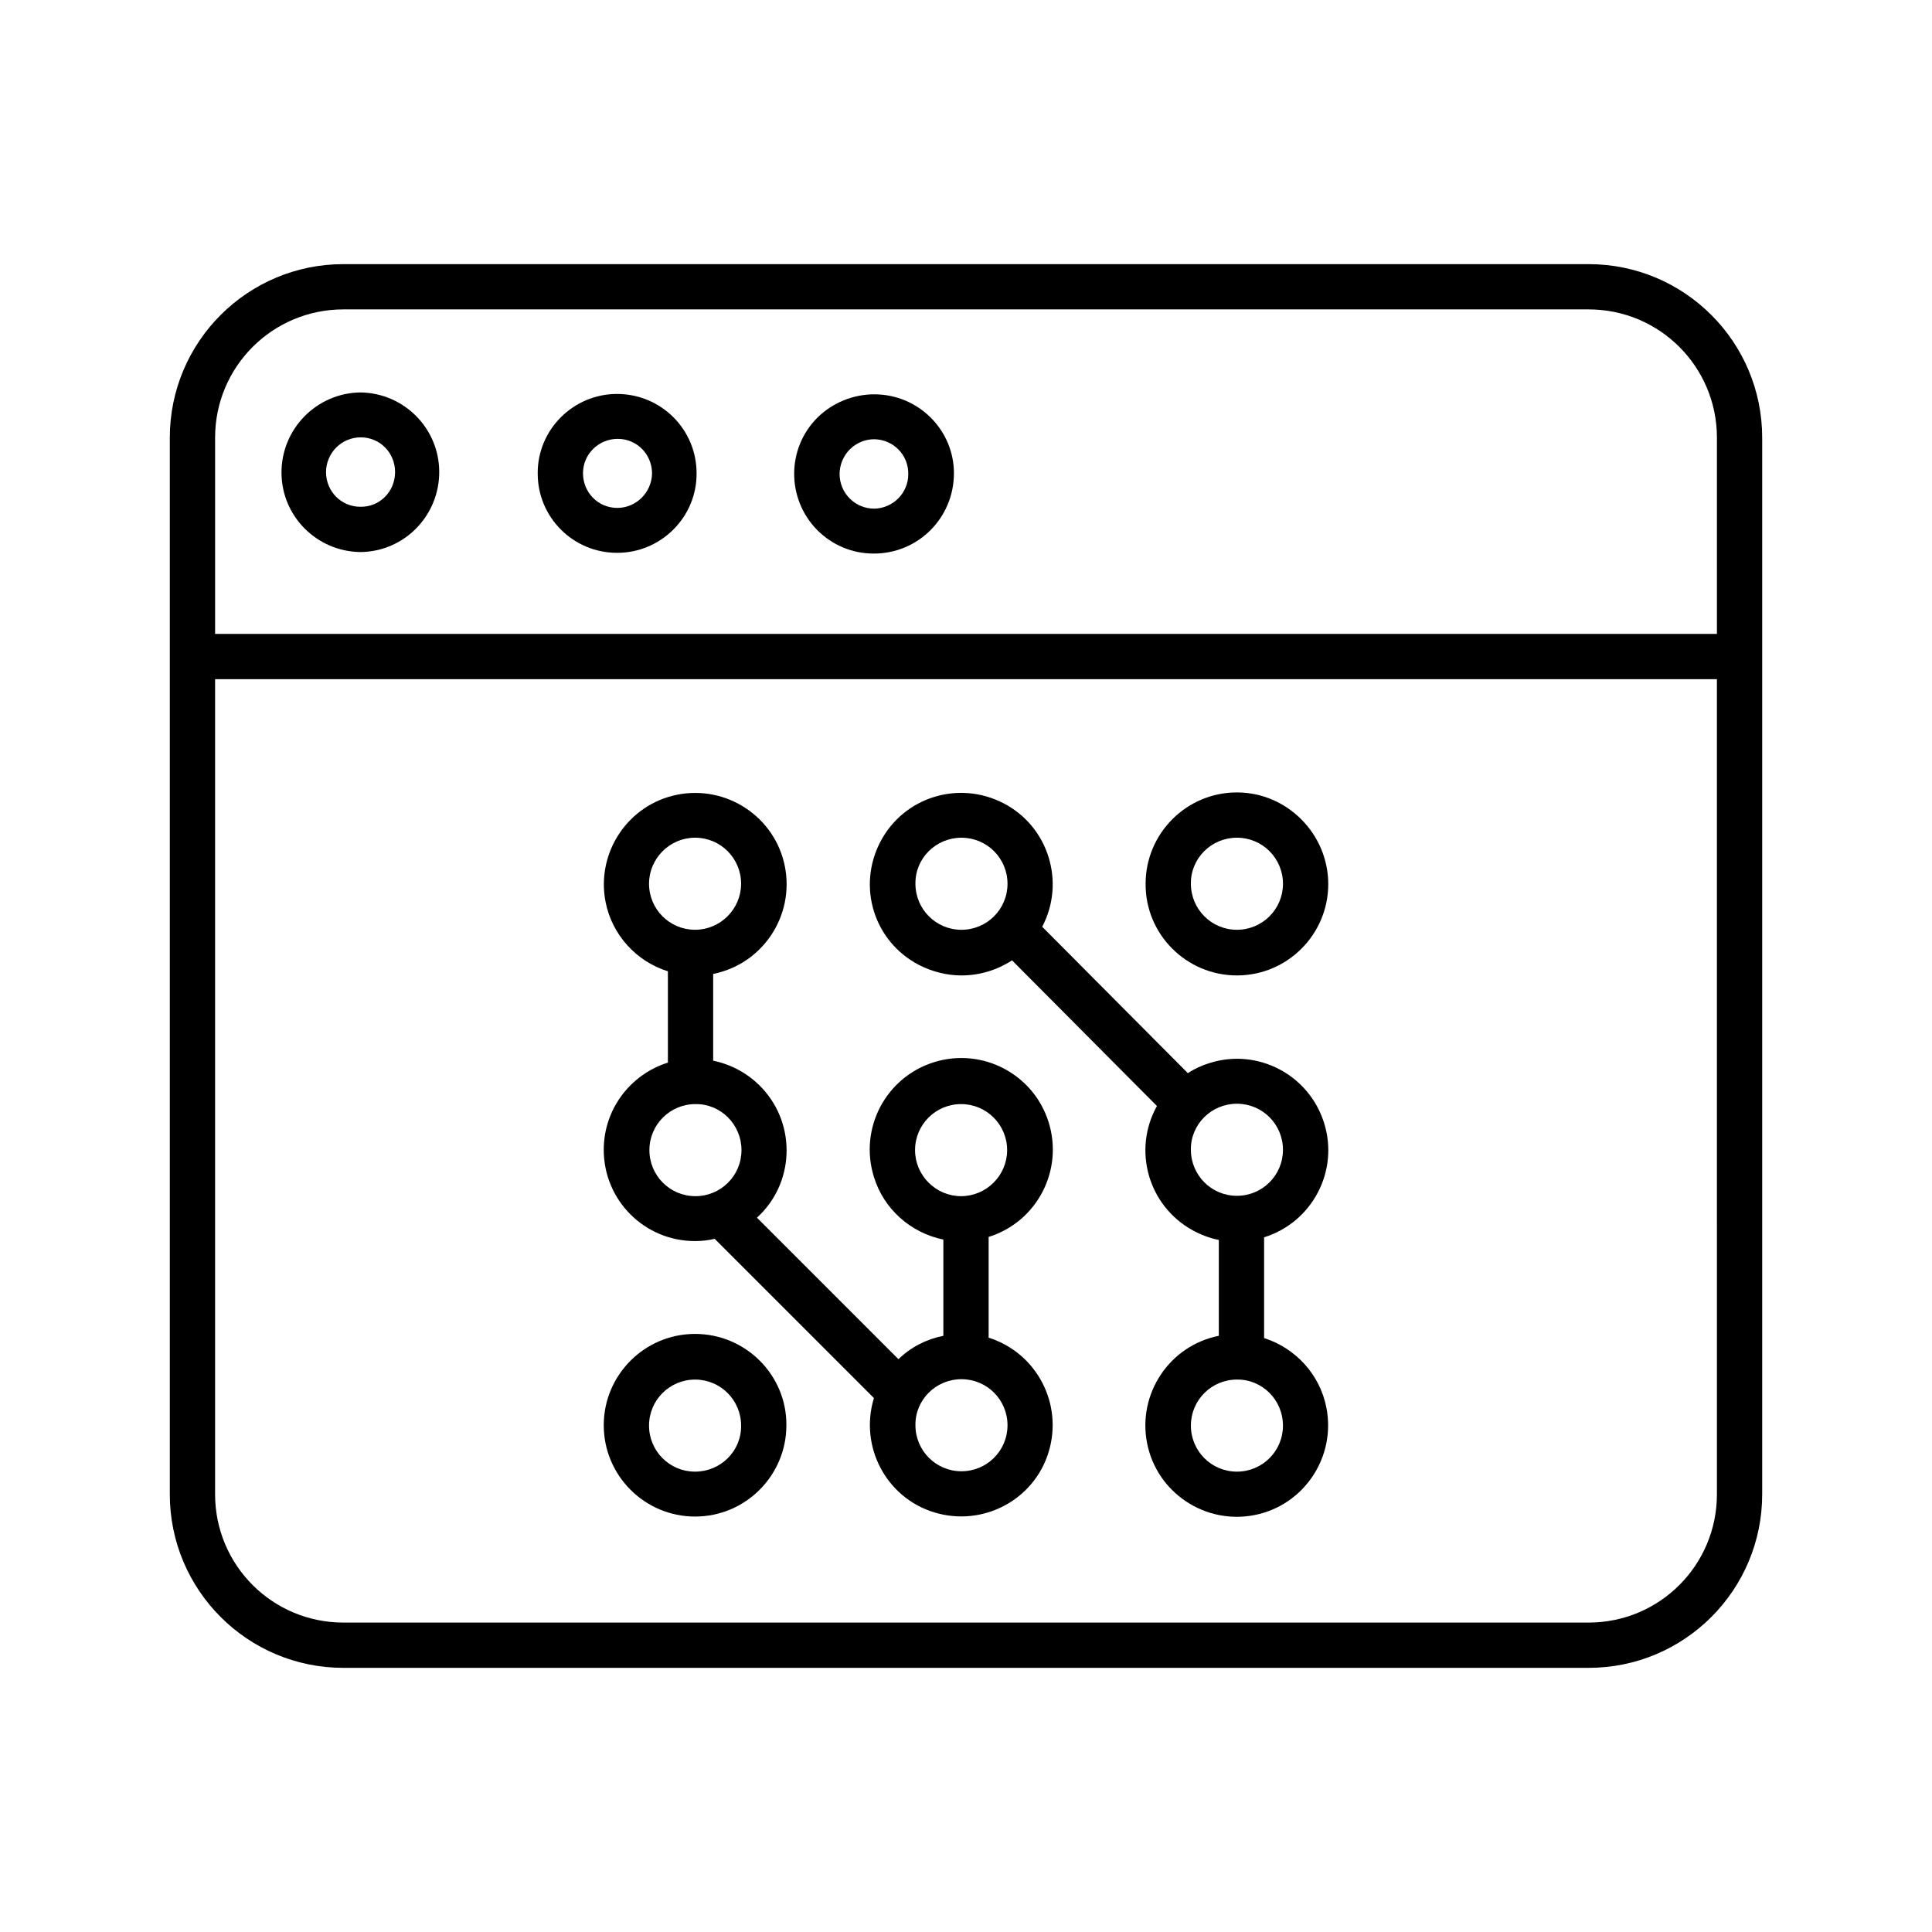
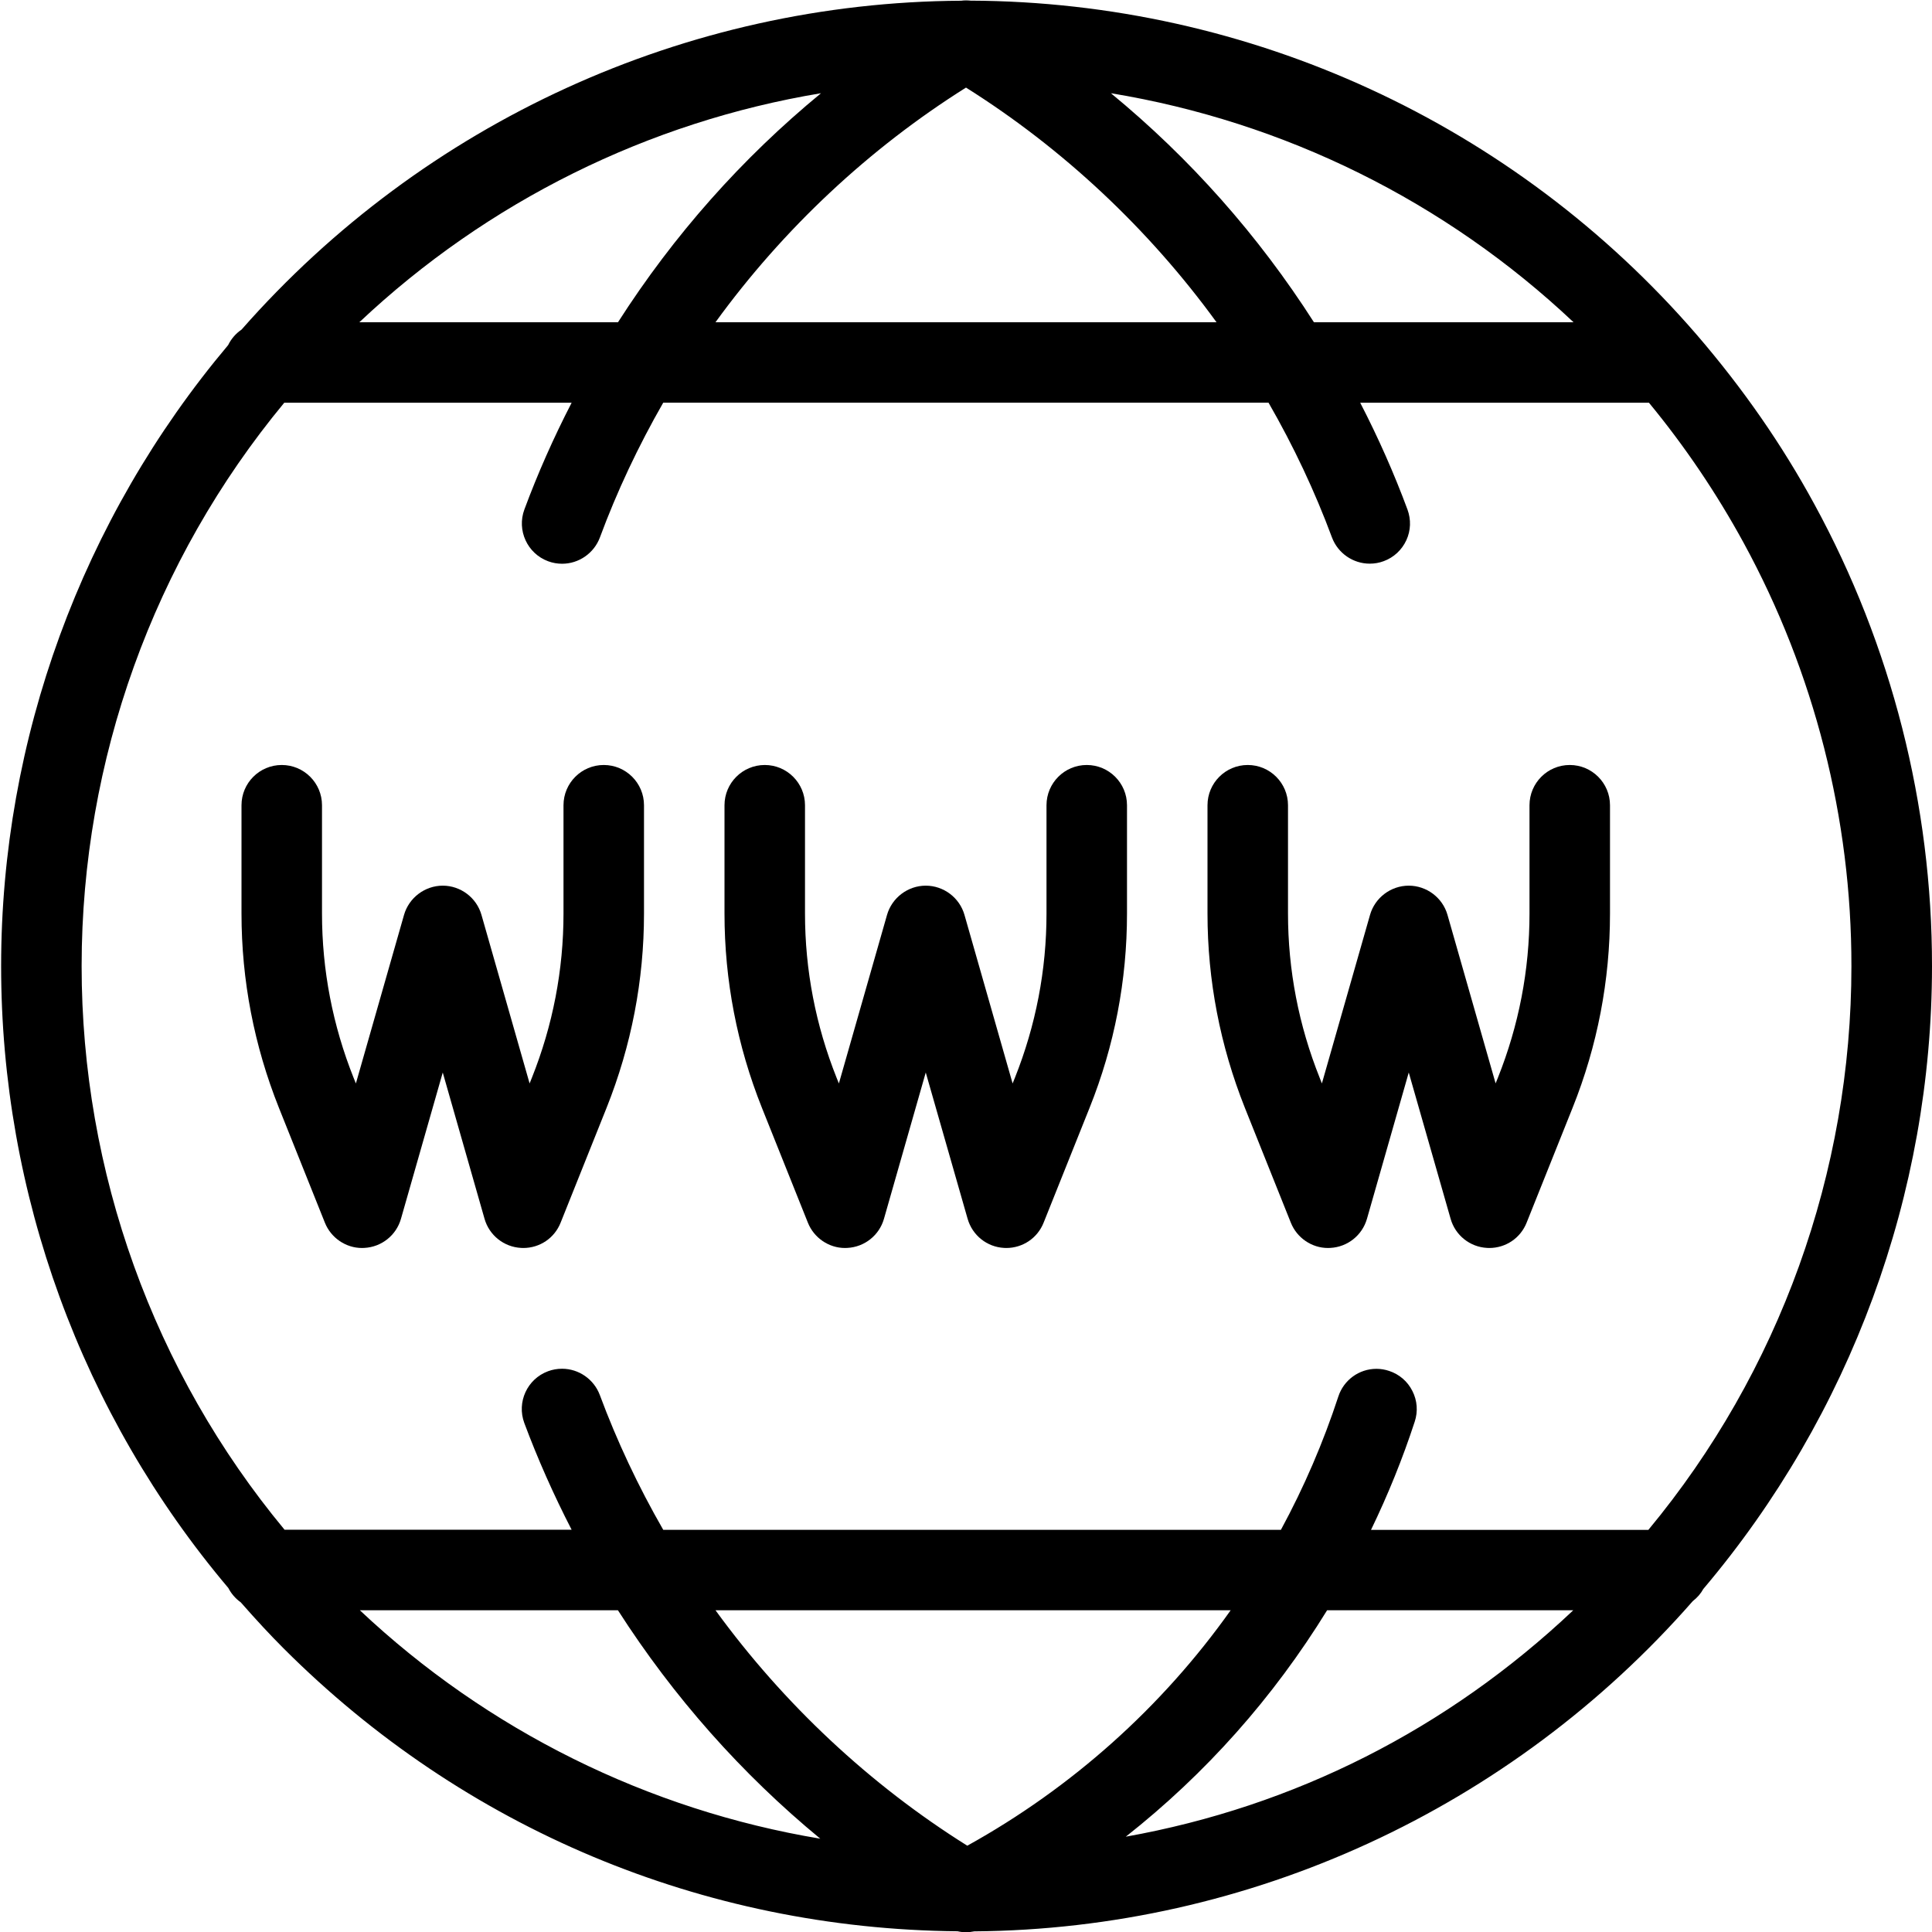
- <svg xmlns="http://www.w3.org/2000/svg" width="1200pt" height="1200pt" version="1.1" viewBox="0 0 1200 1200">
+ <svg xmlns="http://www.w3.org/2000/svg" version="1.1" id="Layer_1" x="0px" y="0px" viewBox="0 0 24 24" style="enable-background:new 0 0 24 24;" xml:space="preserve">
  <g>
-     <path d="m768.28 605.86c31.406 0 56.719-25.547 56.719-56.719s-25.547-56.953-56.719-56.953c-31.406 0-56.719 25.547-56.719 56.719-0.234 31.406 25.312 56.953 56.719 56.953zm0-85.547c15.938 0 28.594 12.891 28.594 28.594 0 15.938-12.891 28.594-28.594 28.594-15.938 0-28.594-12.891-28.594-28.594-0.234-15.703 12.656-28.594 28.594-28.594z" />
-     <path d="m570.7 599.3c8.203 4.219 17.344 6.562 26.484 6.562 11.25 0 22.031-3.281 31.406-9.375l90 90.469c-15.234 27.422-5.391 61.875 22.031 77.109 5.156 2.812 10.547 4.922 16.406 6.094v59.531c-30.703 6.094-50.625 36.094-44.531 66.797s36.094 50.625 66.797 44.531 50.625-36.094 44.531-66.797c-3.984-20.391-18.984-36.797-38.672-43.125v-62.578c30-9.375 46.641-41.25 37.266-71.016-9.375-30-41.25-46.641-71.016-37.266-4.688 1.406-9.375 3.516-13.594 6.328l-90.469-90.938c14.531-27.656 3.984-62.109-23.906-76.641s-62.109-3.984-76.641 23.906-3.984 61.875 23.906 76.406zm226.17 286.17c0 15.938-12.891 28.594-28.594 28.594-15.938 0-28.594-12.891-28.594-28.594 0-15.938 12.891-28.594 28.594-28.594 15.703-0.234 28.594 12.656 28.594 28.594zm-28.594-199.92c15.938 0 28.594 12.891 28.594 28.594 0 15.938-12.891 28.594-28.594 28.594-15.938 0-28.594-12.891-28.594-28.594-0.234-15.703 12.656-28.594 28.594-28.594zm-171.09-165.23c15.938 0 28.594 12.891 28.594 28.594 0 15.938-12.891 28.594-28.594 28.594-15.938 0-28.594-12.891-28.594-28.594-0.234-15.703 12.656-28.594 28.594-28.594z" />
-     <path d="m414.84 603.28v56.719c-23.672 7.5-39.844 29.297-39.844 54.141 0 31.406 25.312 56.719 56.719 56.719 4.219 0 8.203-0.469 12.188-1.406l98.906 98.906c-9.141 30 7.5 61.875 37.5 71.016s61.875-7.5 71.016-37.5-7.5-61.641-37.266-71.016v-62.578c30-9.375 46.641-41.25 37.266-71.25s-41.25-46.641-71.25-37.266-46.641 41.25-37.266 71.25c6.094 19.922 22.734 34.688 43.125 38.906v59.766c-10.547 2.109-20.156 7.031-27.891 14.531l-87.891-87.891c23.203-21.094 24.609-57.188 3.516-80.156-8.203-8.906-18.984-15-30.703-17.344v-53.906c30.703-6.094 50.625-36.094 44.531-66.797s-36.094-50.625-66.797-44.531-50.625 36.094-44.531 66.797c3.984 20.156 18.984 36.797 38.672 42.891zm153.52 111.09c0-15.938 12.891-28.594 28.594-28.594 15.938 0 28.594 12.891 28.594 28.594s-12.891 28.594-28.594 28.594-28.594-12.891-28.594-28.594zm28.828 142.27c15.938 0 28.594 12.891 28.594 28.594 0 15.938-12.891 28.594-28.594 28.594-15.938 0-28.594-12.891-28.594-28.594-0.234-15.703 12.656-28.594 28.594-28.594zm-136.64-142.27c0 15.938-12.891 28.594-28.594 28.594-15.938 0-28.594-12.891-28.594-28.594 0-15.938 12.891-28.594 28.594-28.594 15.703-0.234 28.594 12.656 28.594 28.594zm-28.828-194.06c15.938 0 28.594 12.891 28.594 28.594s-12.891 28.594-28.594 28.594c-15.938 0-28.594-12.891-28.594-28.594s12.891-28.594 28.594-28.594z" />
-     <path d="m431.72 828.52c-31.406 0-56.719 25.547-56.719 56.719 0 31.406 25.547 56.719 56.719 56.719 31.406 0 56.719-25.547 56.719-56.719 0.234-31.172-25.312-56.719-56.719-56.719zm0 85.547c-15.938 0-28.594-12.891-28.594-28.594 0-15.938 12.891-28.594 28.594-28.594 15.938 0 28.594 12.891 28.594 28.594 0.234 15.703-12.656 28.594-28.594 28.594z" />
-     <path d="m986.72 164.06h-773.44c-59.531 0-107.81 48.281-107.81 107.81v656.25c0 59.531 48.281 107.81 107.81 107.81h773.44c59.531 0 107.81-48.281 107.81-107.81v-656.25c0-59.531-48.281-107.81-107.81-107.81zm79.688 764.06c0 44.062-35.625 79.688-79.688 79.688h-773.44c-44.062 0-79.688-35.625-79.688-79.688v-506.25h932.81zm0-534.38h-932.81v-121.88c0-44.062 35.625-79.688 79.688-79.688h773.44c44.062 0 79.688 35.625 79.688 79.688z" />
-     <path d="m383.2 244.69c-27.188 0-49.453 22.266-49.219 49.453 0 27.188 22.031 49.219 49.219 49.219h0.234c27.188 0 49.453-22.266 49.219-49.453 0-27.188-22.031-49.219-49.453-49.219zm0.234 70.781c-11.953 0-21.328-9.609-21.328-21.562 0-11.719 9.609-21.328 21.562-21.328s21.328 9.609 21.328 21.562c-0.234 11.719-9.844 21.328-21.562 21.328z" />
-     <path d="m224.06 243.75c-27.422 0.234-49.453 22.734-49.219 50.156 0.234 26.953 22.031 48.516 48.75 48.984h0.234c27.422-0.234 49.219-22.734 48.984-50.156-0.234-26.719-21.797-48.516-48.75-48.984zm-0.234 71.016c-11.953 0-21.328-9.609-21.328-21.562 0-5.625 2.344-11.25 6.328-15.234s9.375-6.328 15.234-6.328c11.953 0 21.328 9.609 21.328 21.562 0 12.188-9.609 21.797-21.562 21.562z" />
-     <path d="m543.05 244.92c-13.125 0-25.781 5.156-35.156 14.297-19.453 19.219-19.453 50.625-0.234 70.078 9.375 9.375 21.797 14.531 34.922 14.531h0.234c27.422 0 49.453-22.031 49.688-49.453 0.234-27.188-22.031-49.453-49.453-49.453zm0 71.016c-11.953 0-21.562-9.609-21.562-21.562 0-5.625 2.344-11.25 6.328-15.234s9.375-6.328 15.234-6.328c11.953 0.234 21.328 9.844 21.094 21.797 0 11.719-9.609 21.094-21.094 21.328z" />
+     <path d="M12,24.003c-0.035,0-0.07-0.004-0.105-0.012c-3.163-0.029-6.134-1.276-8.37-3.512c-0.168-0.168-0.338-0.351-0.534-0.574   c-0.067-0.048-0.119-0.109-0.155-0.179c-1.821-2.155-2.823-4.898-2.822-7.728c0.001-2.815,1.002-5.552,2.82-7.711   c0.038-0.078,0.095-0.144,0.167-0.193c2.266-2.578,5.522-4.066,8.94-4.085C11.96,0.006,11.98,0.005,12,0.005   c0.019,0,0.038,0.001,0.057,0.003c3.466,0.015,6.753,1.526,9.02,4.15c0.574,0.666,1.061,1.368,1.462,2.106   c0.958,1.755,1.463,3.74,1.461,5.74c-0.001,2.826-1.01,5.572-2.841,7.735c-0.031,0.057-0.075,0.108-0.131,0.151   c-2.26,2.581-5.51,4.075-8.925,4.102C12.067,23.999,12.033,24.003,12,24.003z M8.888,20.003c0.847,1.165,1.919,2.168,3.128,2.925   c1.298-0.719,2.42-1.723,3.272-2.925H8.888z M4.47,20.003c1.587,1.495,3.583,2.482,5.72,2.838   c-0.979-0.807-1.822-1.759-2.514-2.838H4.47z M16.486,20.003c-0.67,1.088-1.509,2.031-2.501,2.813   c2.092-0.374,3.994-1.334,5.559-2.813H16.486z M20.478,19.003c1.626-1.961,2.521-4.442,2.521-7c0.002-1.833-0.461-3.651-1.339-5.26   c-0.335-0.614-0.73-1.199-1.176-1.74h-3.587c0.226,0.437,0.422,0.881,0.587,1.326c0.046,0.125,0.042,0.261-0.014,0.382   c-0.056,0.121-0.156,0.214-0.281,0.26c-0.056,0.021-0.114,0.031-0.174,0.031c-0.208,0-0.396-0.131-0.469-0.326   c-0.212-0.571-0.477-1.134-0.788-1.674H8.239C7.928,5.544,7.663,6.107,7.452,6.677C7.379,6.872,7.191,7.003,6.983,7.003   c-0.059,0-0.118-0.01-0.174-0.031C6.55,6.876,6.418,6.587,6.514,6.329c0.165-0.445,0.362-0.89,0.587-1.326H3.531   c-1.623,1.96-2.516,4.439-2.517,6.995c-0.001,2.56,0.894,5.043,2.521,7.005h3.566c-0.225-0.437-0.422-0.881-0.588-1.326   c-0.096-0.259,0.036-0.547,0.295-0.643c0.056-0.021,0.115-0.031,0.174-0.031c0.208,0,0.396,0.131,0.469,0.326   c0.212,0.571,0.477,1.134,0.788,1.675h7.673c0.287-0.529,0.526-1.085,0.713-1.655c0.067-0.206,0.258-0.345,0.474-0.345   c0.053,0,0.106,0.009,0.157,0.026c0.125,0.041,0.229,0.129,0.289,0.249c0.061,0.119,0.071,0.255,0.029,0.382   c-0.148,0.453-0.33,0.904-0.543,1.344H20.478z M19.547,4.003c-1.592-1.502-3.591-2.49-5.747-2.845   c0.983,0.809,1.829,1.762,2.522,2.845H19.547z M15.112,4.003C14.269,2.843,13.203,1.844,12,1.088   C10.797,1.844,9.73,2.843,8.888,4.003H15.112z M7.677,4.003c0.693-1.083,1.539-2.036,2.522-2.845   C8.056,1.513,6.055,2.503,4.464,4.003H7.677z" />
+     <path d="M10.496,15.503c-0.2,0-0.385-0.126-0.46-0.314l-0.571-1.427C9.157,12.99,9,12.178,9,11.348v-1.345   c0-0.276,0.224-0.5,0.5-0.5s0.5,0.224,0.5,0.5v1.345c0,0.703,0.133,1.39,0.393,2.042l0.028,0.069l0.598-2.094   c0.061-0.213,0.259-0.363,0.481-0.363s0.42,0.149,0.481,0.363l0.598,2.094l0.028-0.069C12.867,12.738,13,12.051,13,11.348v-1.345   c0-0.276,0.224-0.5,0.5-0.5s0.5,0.224,0.5,0.5v1.345c0,0.831-0.156,1.643-0.465,2.414l-0.571,1.427   c-0.076,0.191-0.259,0.314-0.464,0.314c-0.005,0-0.022,0-0.027-0.001c-0.212-0.011-0.394-0.156-0.453-0.362L11.5,13.323   l-0.519,1.817c-0.058,0.205-0.241,0.351-0.455,0.362C10.521,15.503,10.5,15.503,10.496,15.503z" />
+     <path d="M16.496,15.503c-0.201,0-0.386-0.126-0.461-0.315l-0.571-1.427C15.157,12.99,15,12.178,15,11.348v-1.345   c0-0.276,0.224-0.5,0.5-0.5s0.5,0.224,0.5,0.5v1.345c0,0.702,0.133,1.39,0.394,2.042l0.027,0.069l0.598-2.094   c0.061-0.214,0.259-0.363,0.481-0.363s0.42,0.149,0.481,0.362l0.598,2.094l0.028-0.069C18.867,12.738,19,12.051,19,11.348v-1.345   c0-0.276,0.224-0.5,0.5-0.5s0.5,0.224,0.5,0.5v1.345c0,0.831-0.156,1.643-0.465,2.414l-0.571,1.427   c-0.076,0.191-0.259,0.314-0.464,0.314c-0.005,0-0.022,0-0.027-0.001c-0.212-0.011-0.395-0.156-0.453-0.362L17.5,13.323   l-0.519,1.817c-0.059,0.206-0.242,0.351-0.455,0.362C16.521,15.503,16.5,15.503,16.496,15.503z" />
+     <path d="M4.496,15.503c-0.2,0-0.385-0.126-0.46-0.314l-0.571-1.427C3.157,12.99,3,12.178,3,11.348v-1.345   c0-0.276,0.224-0.5,0.5-0.5S4,9.727,4,10.003v1.345c0,0.703,0.133,1.39,0.393,2.042l0.028,0.069l0.598-2.094   c0.061-0.213,0.259-0.363,0.481-0.363s0.42,0.149,0.481,0.363l0.598,2.094l0.028-0.07C6.867,12.738,7,12.05,7,11.348v-1.345   c0-0.276,0.224-0.5,0.5-0.5S8,9.727,8,10.003v1.345c0,0.83-0.157,1.642-0.465,2.414l-0.571,1.427   C6.888,15.38,6.706,15.503,6.5,15.503c-0.005,0-0.022,0-0.027-0.001c-0.213-0.011-0.396-0.157-0.454-0.362L5.5,13.323L4.981,15.14   c-0.058,0.205-0.241,0.351-0.455,0.362C4.521,15.503,4.5,15.503,4.496,15.503z" />
  </g>
</svg>
